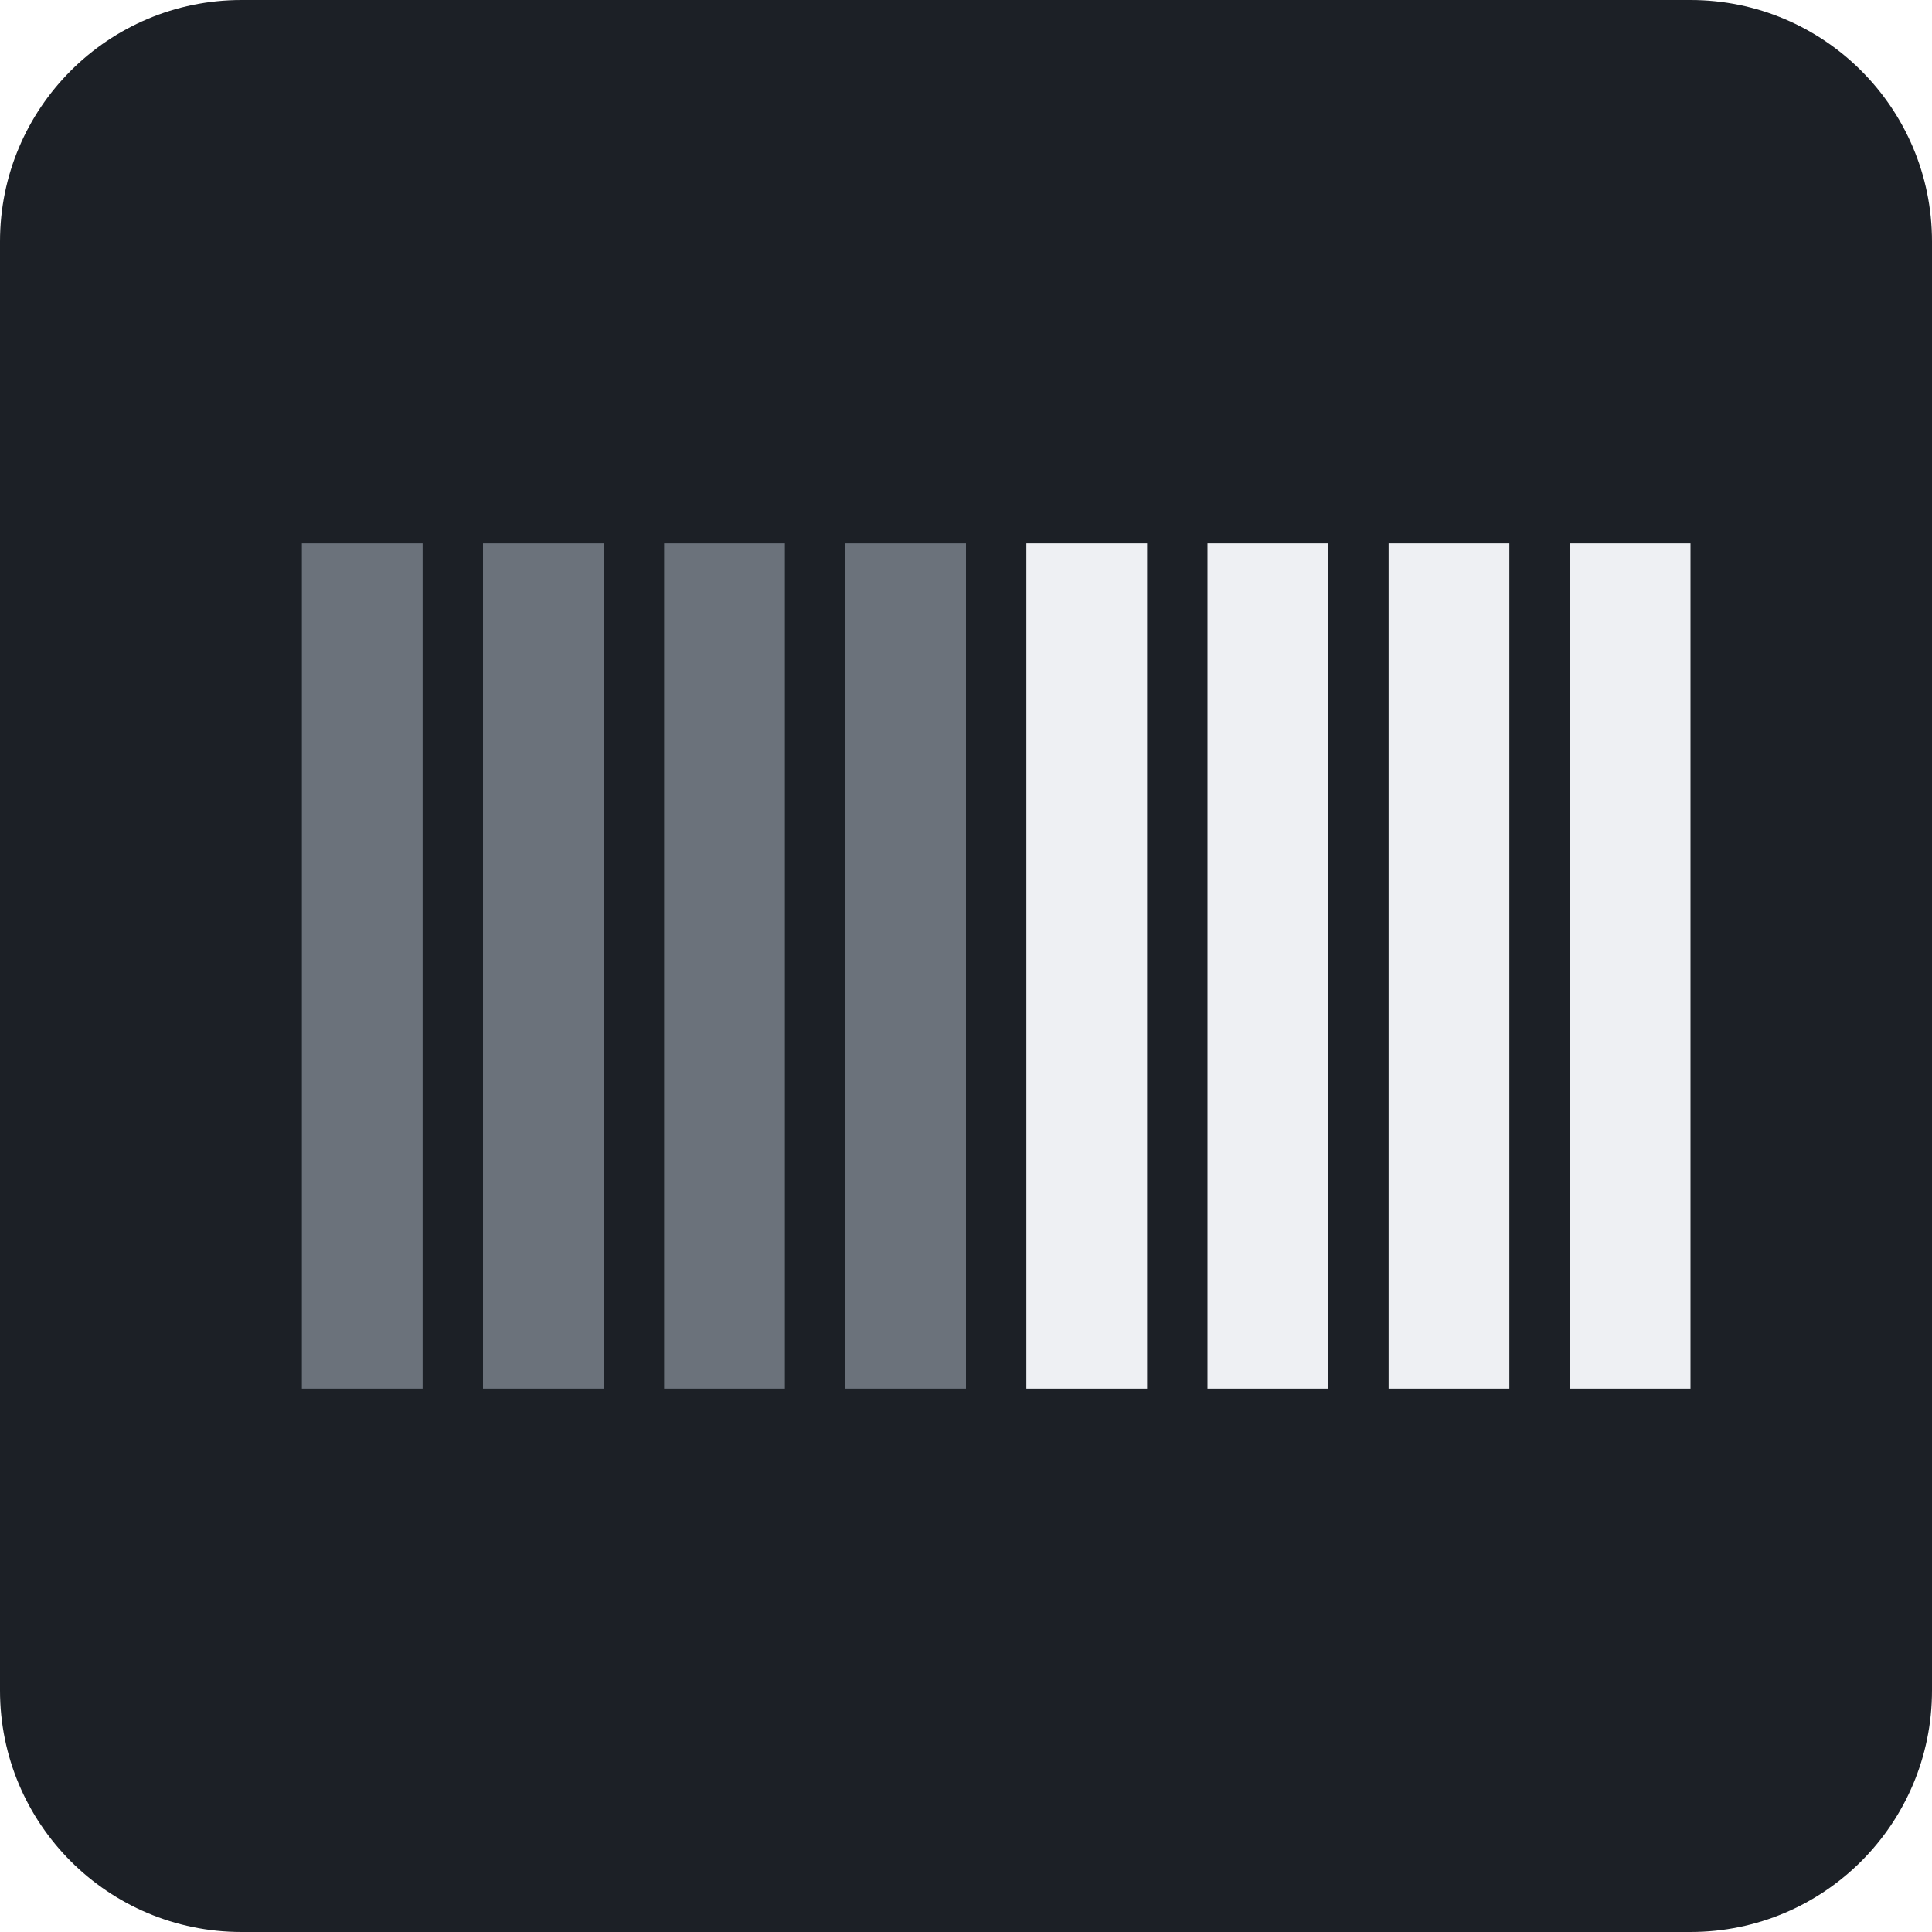
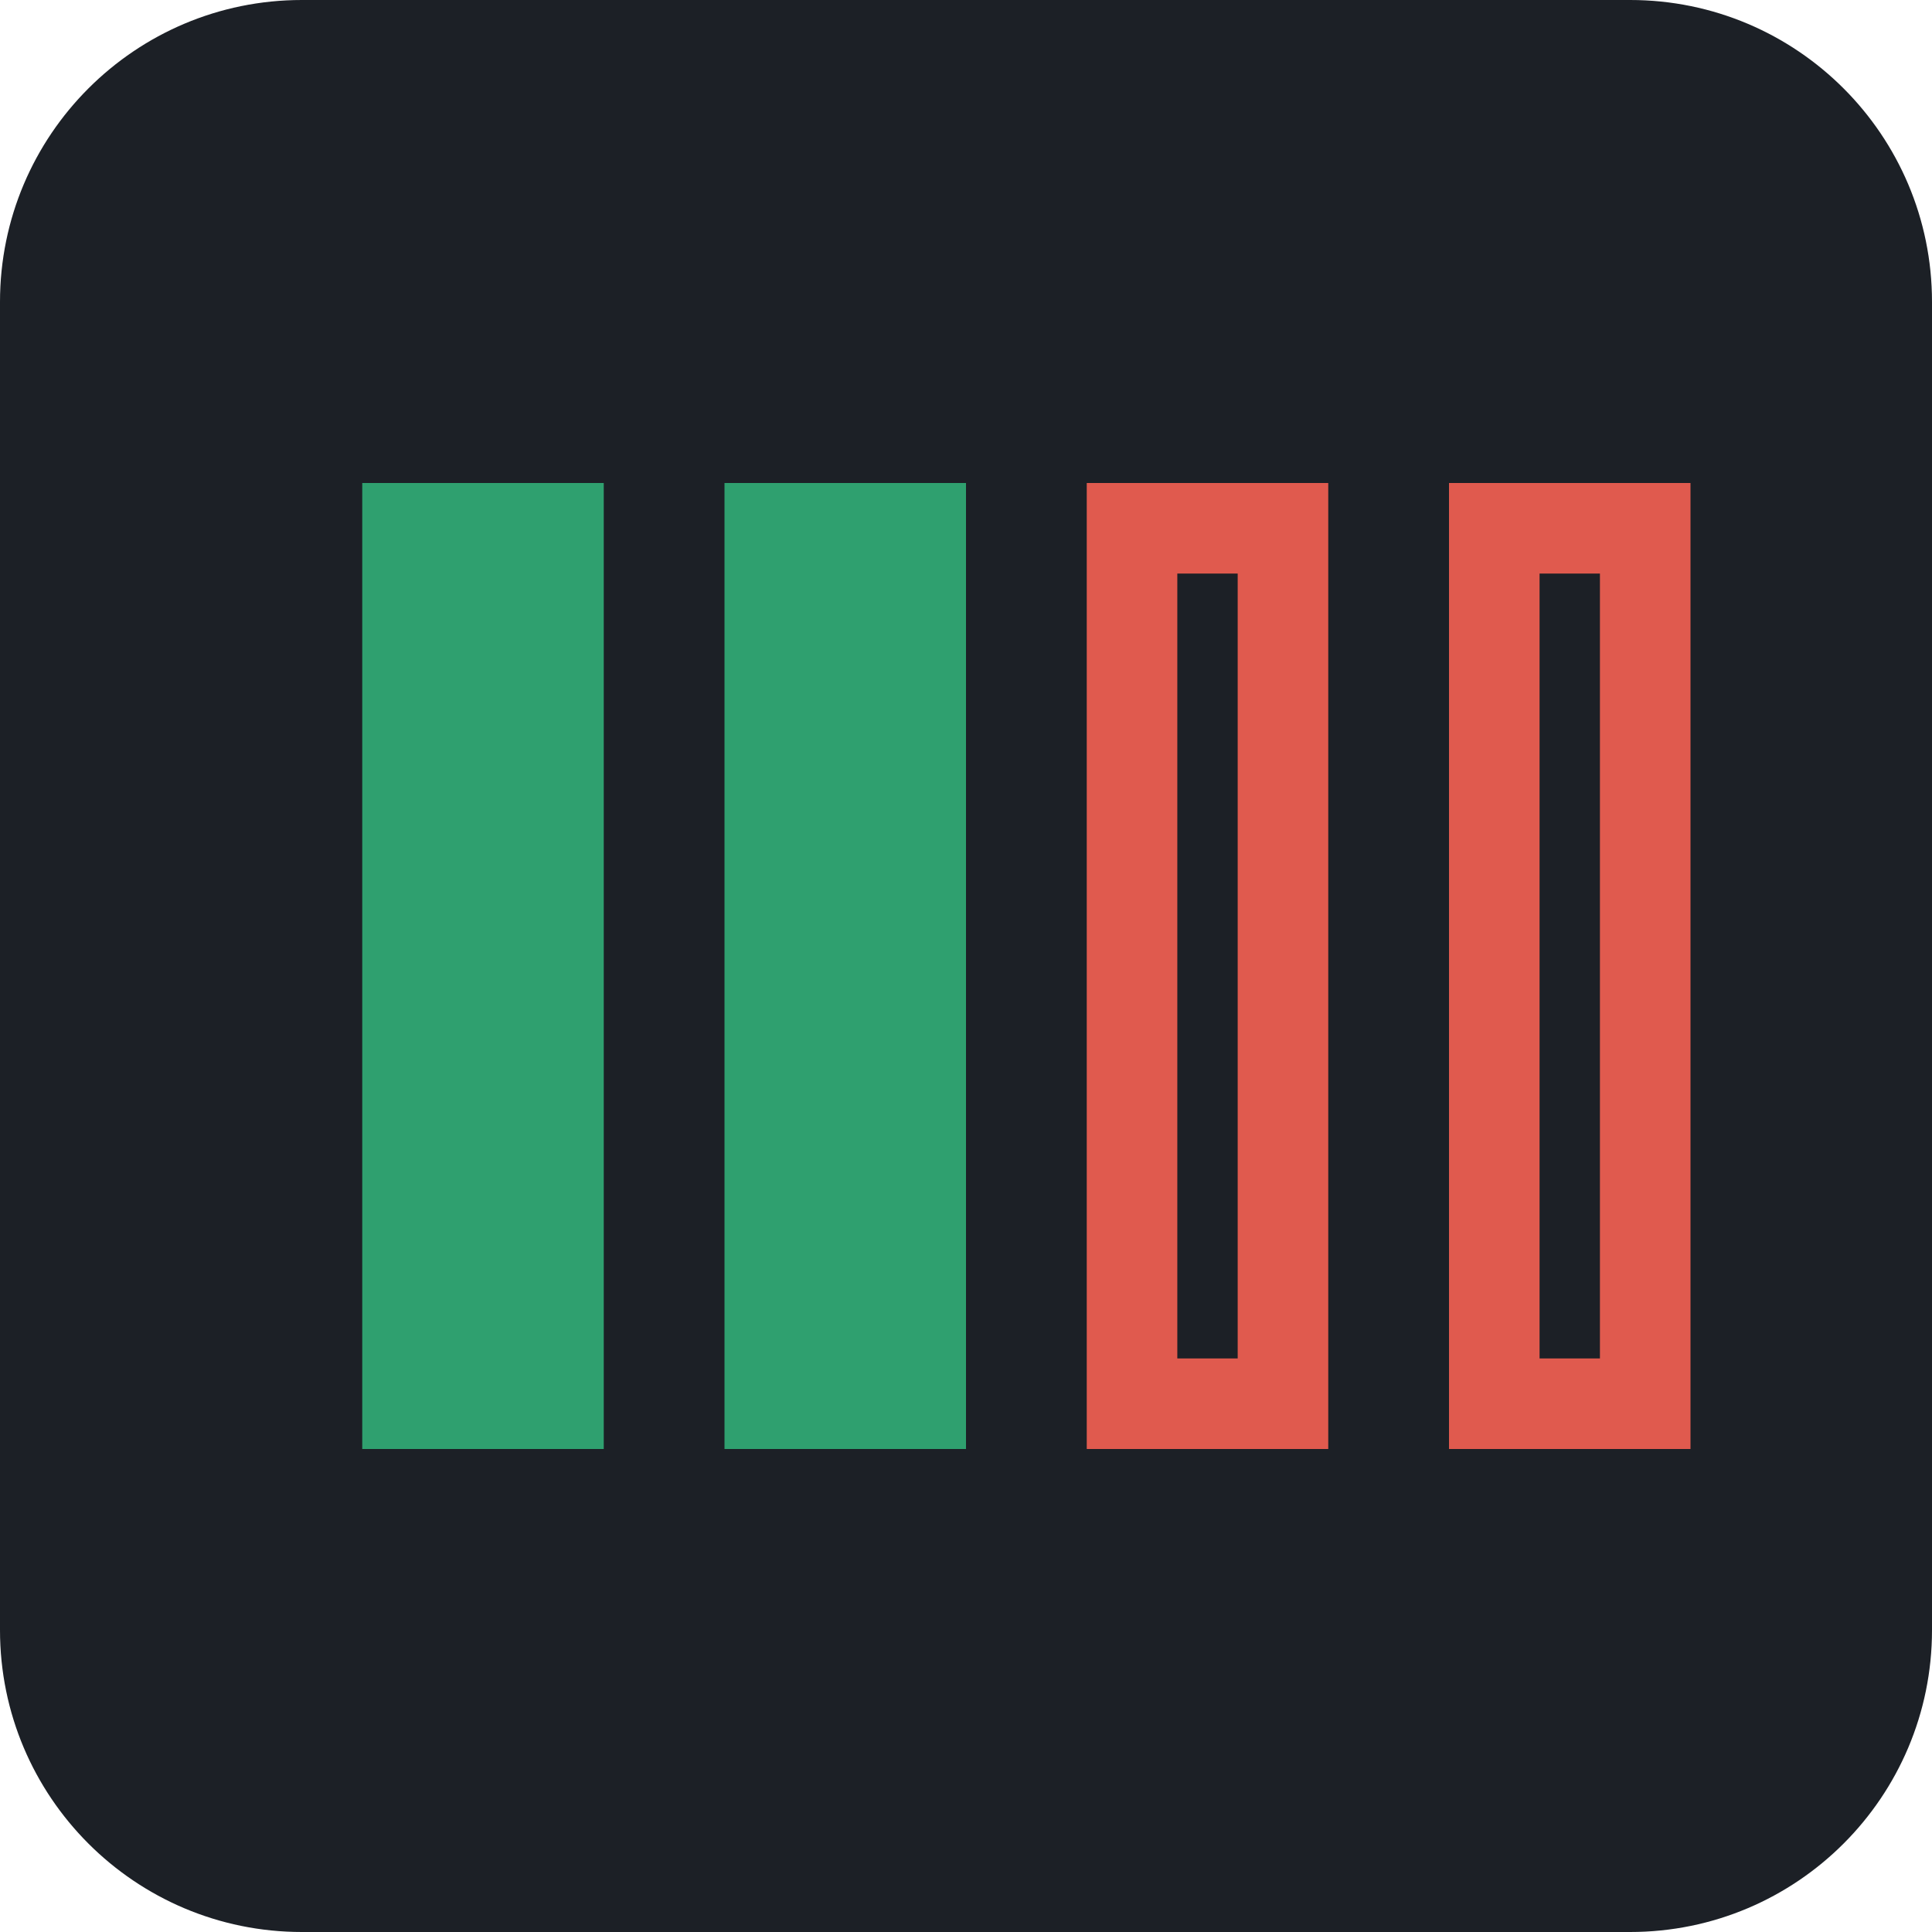
<svg xmlns="http://www.w3.org/2000/svg" viewBox="0 0 32 32" role="img" aria-label="Bug Hunt Bench">
-   <rect width="32" height="32" rx="4" fill="#1c2026" />
-   <g fill="#6b727b">
-     <rect x="5" y="9" width="2" height="14" />
-     <rect x="8" y="9" width="2" height="14" />
-     <rect x="11" y="9" width="2" height="14" />
-     <rect x="14" y="9" width="2" height="14" />
-   </g>
-   <g fill="#eef0f3">
-     <rect x="17" y="9" width="2" height="14" />
-     <rect x="20" y="9" width="2" height="14" />
-     <rect x="23" y="9" width="2" height="14" />
-     <rect x="26" y="9" width="2" height="14" />
-   </g>
+   <rect width="32" height="32" rx="5" fill="#1c2026" />
+   <rect x="6" y="8" width="4" height="16" fill="#2fa06f" />
+   <rect x="12" y="8" width="4" height="16" fill="#2fa06f" />
+   <rect x="18.75" y="8.75" width="2.5" height="14.5" fill="none" stroke="#e05a4e" stroke-width="1.5" />
+   <rect x="24.75" y="8.75" width="2.5" height="14.5" fill="none" stroke="#e05a4e" stroke-width="1.5" />
</svg>
